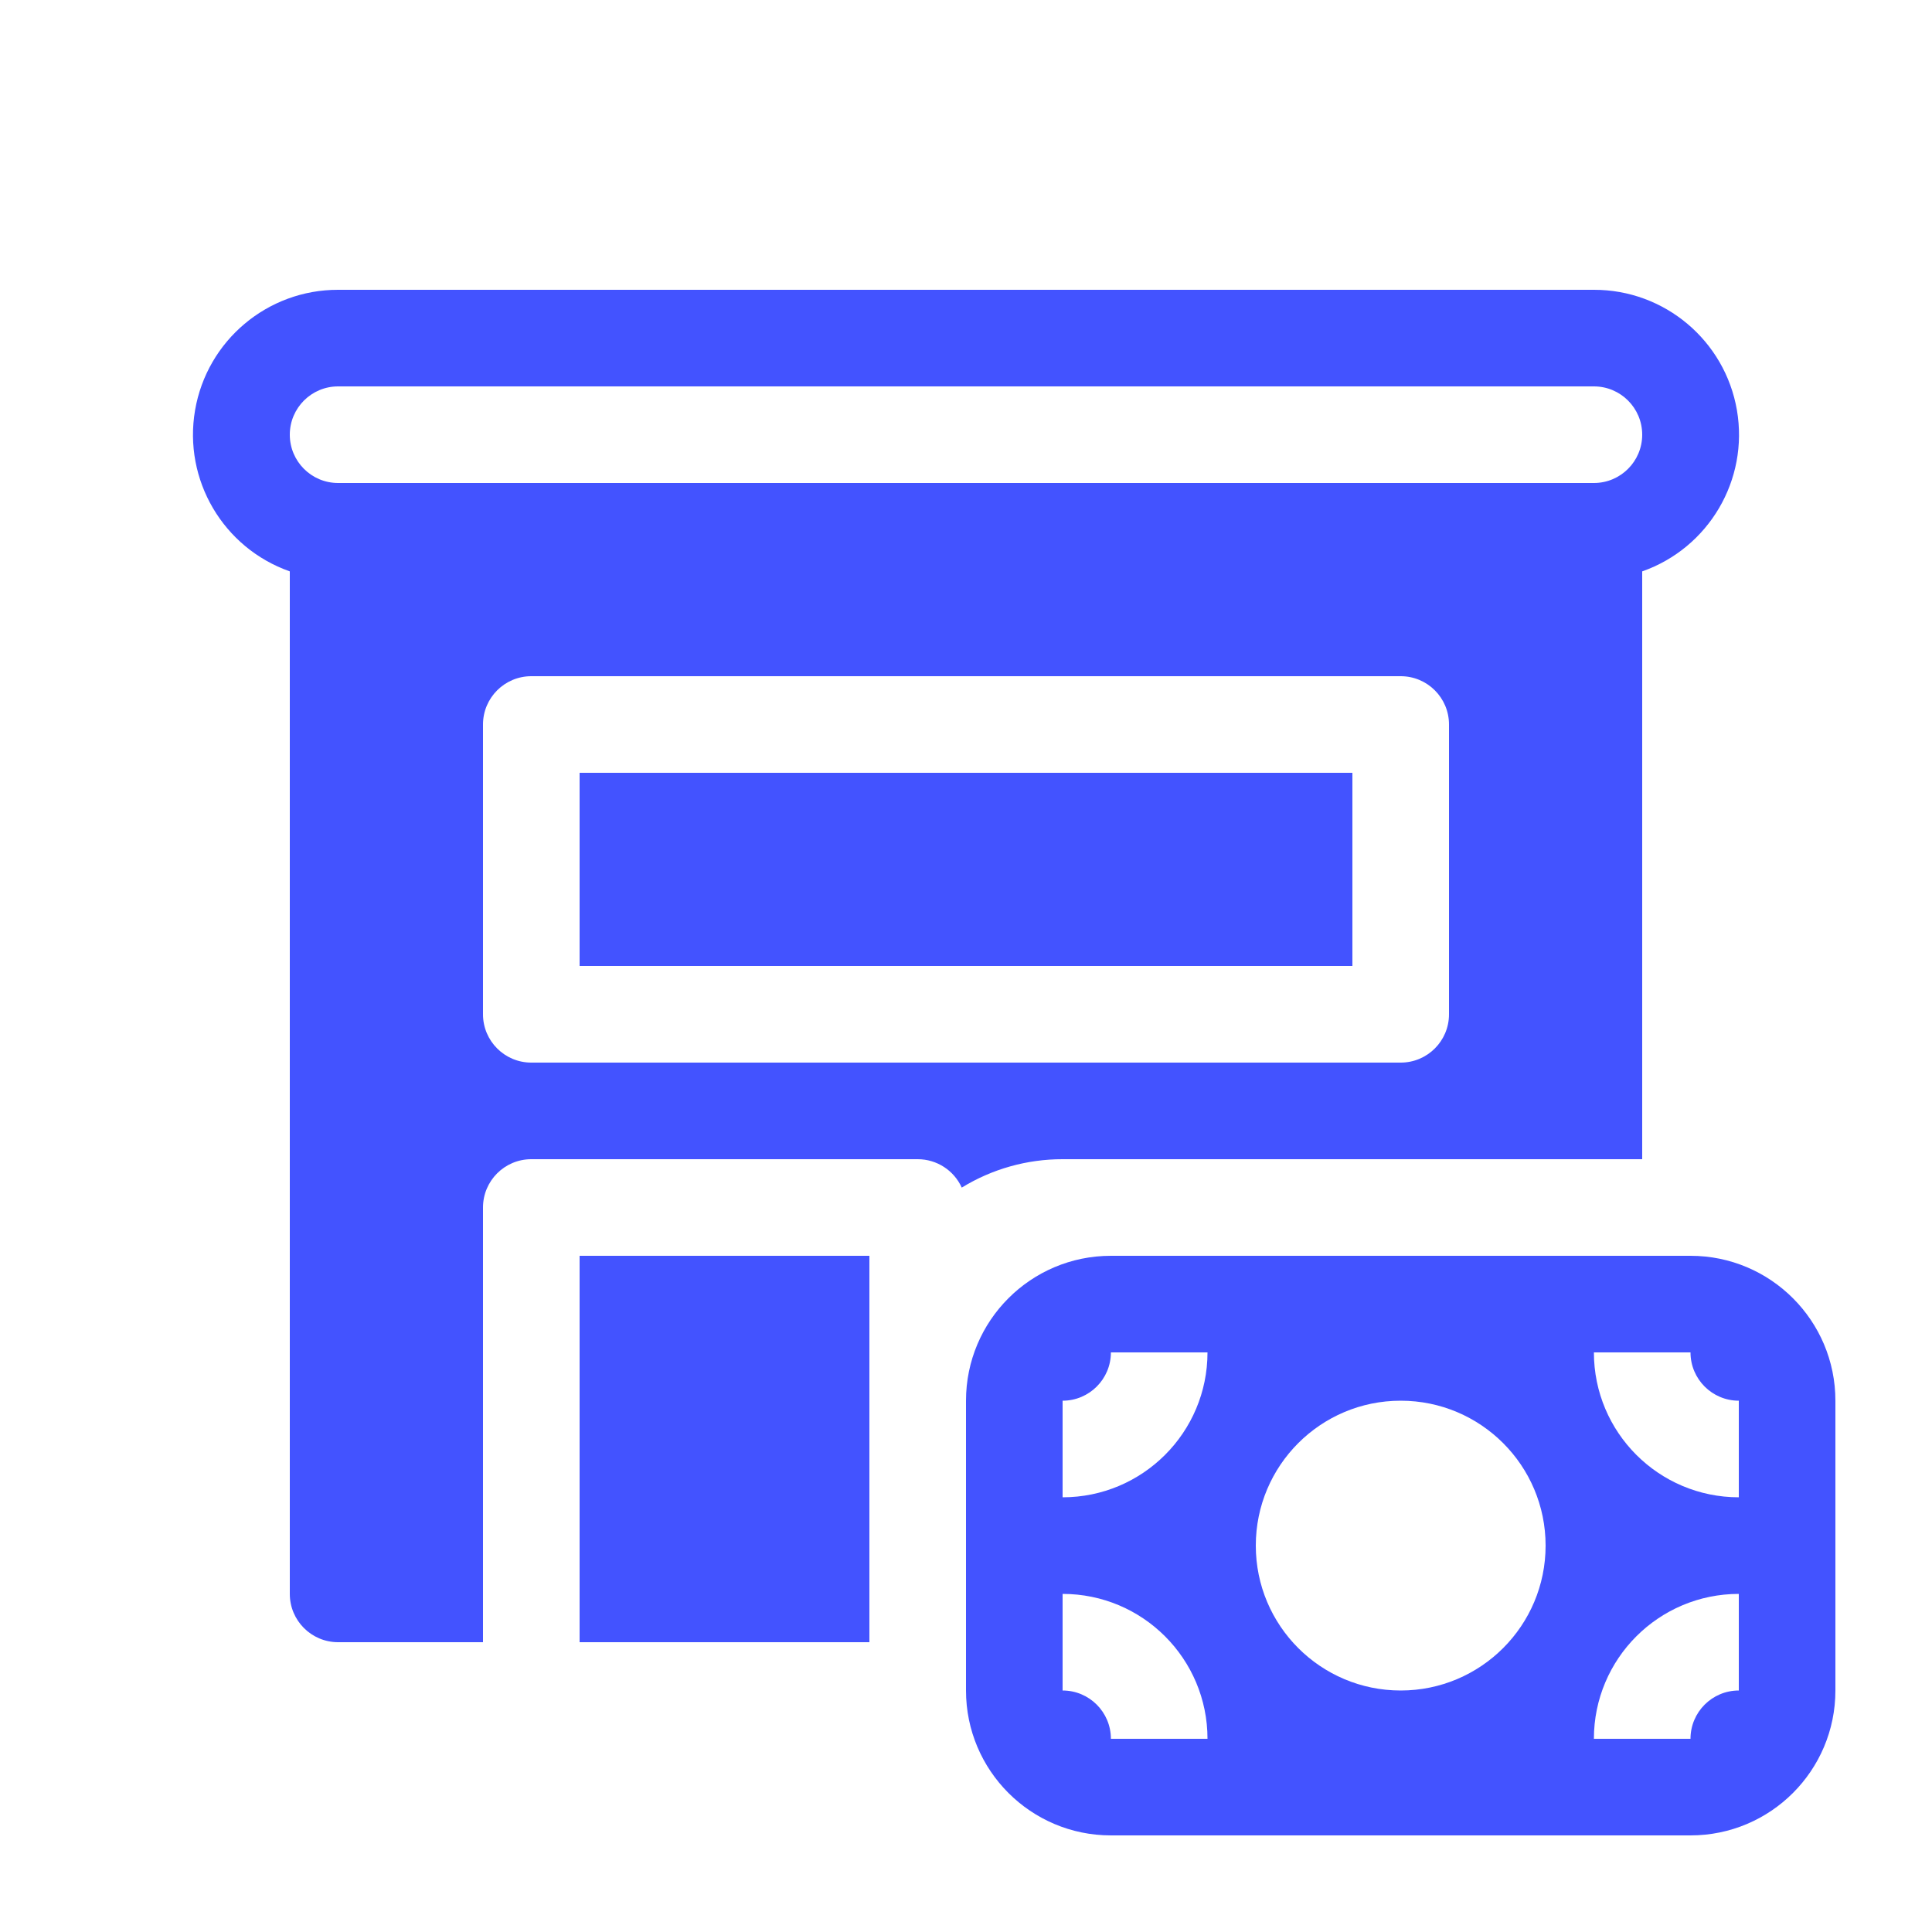
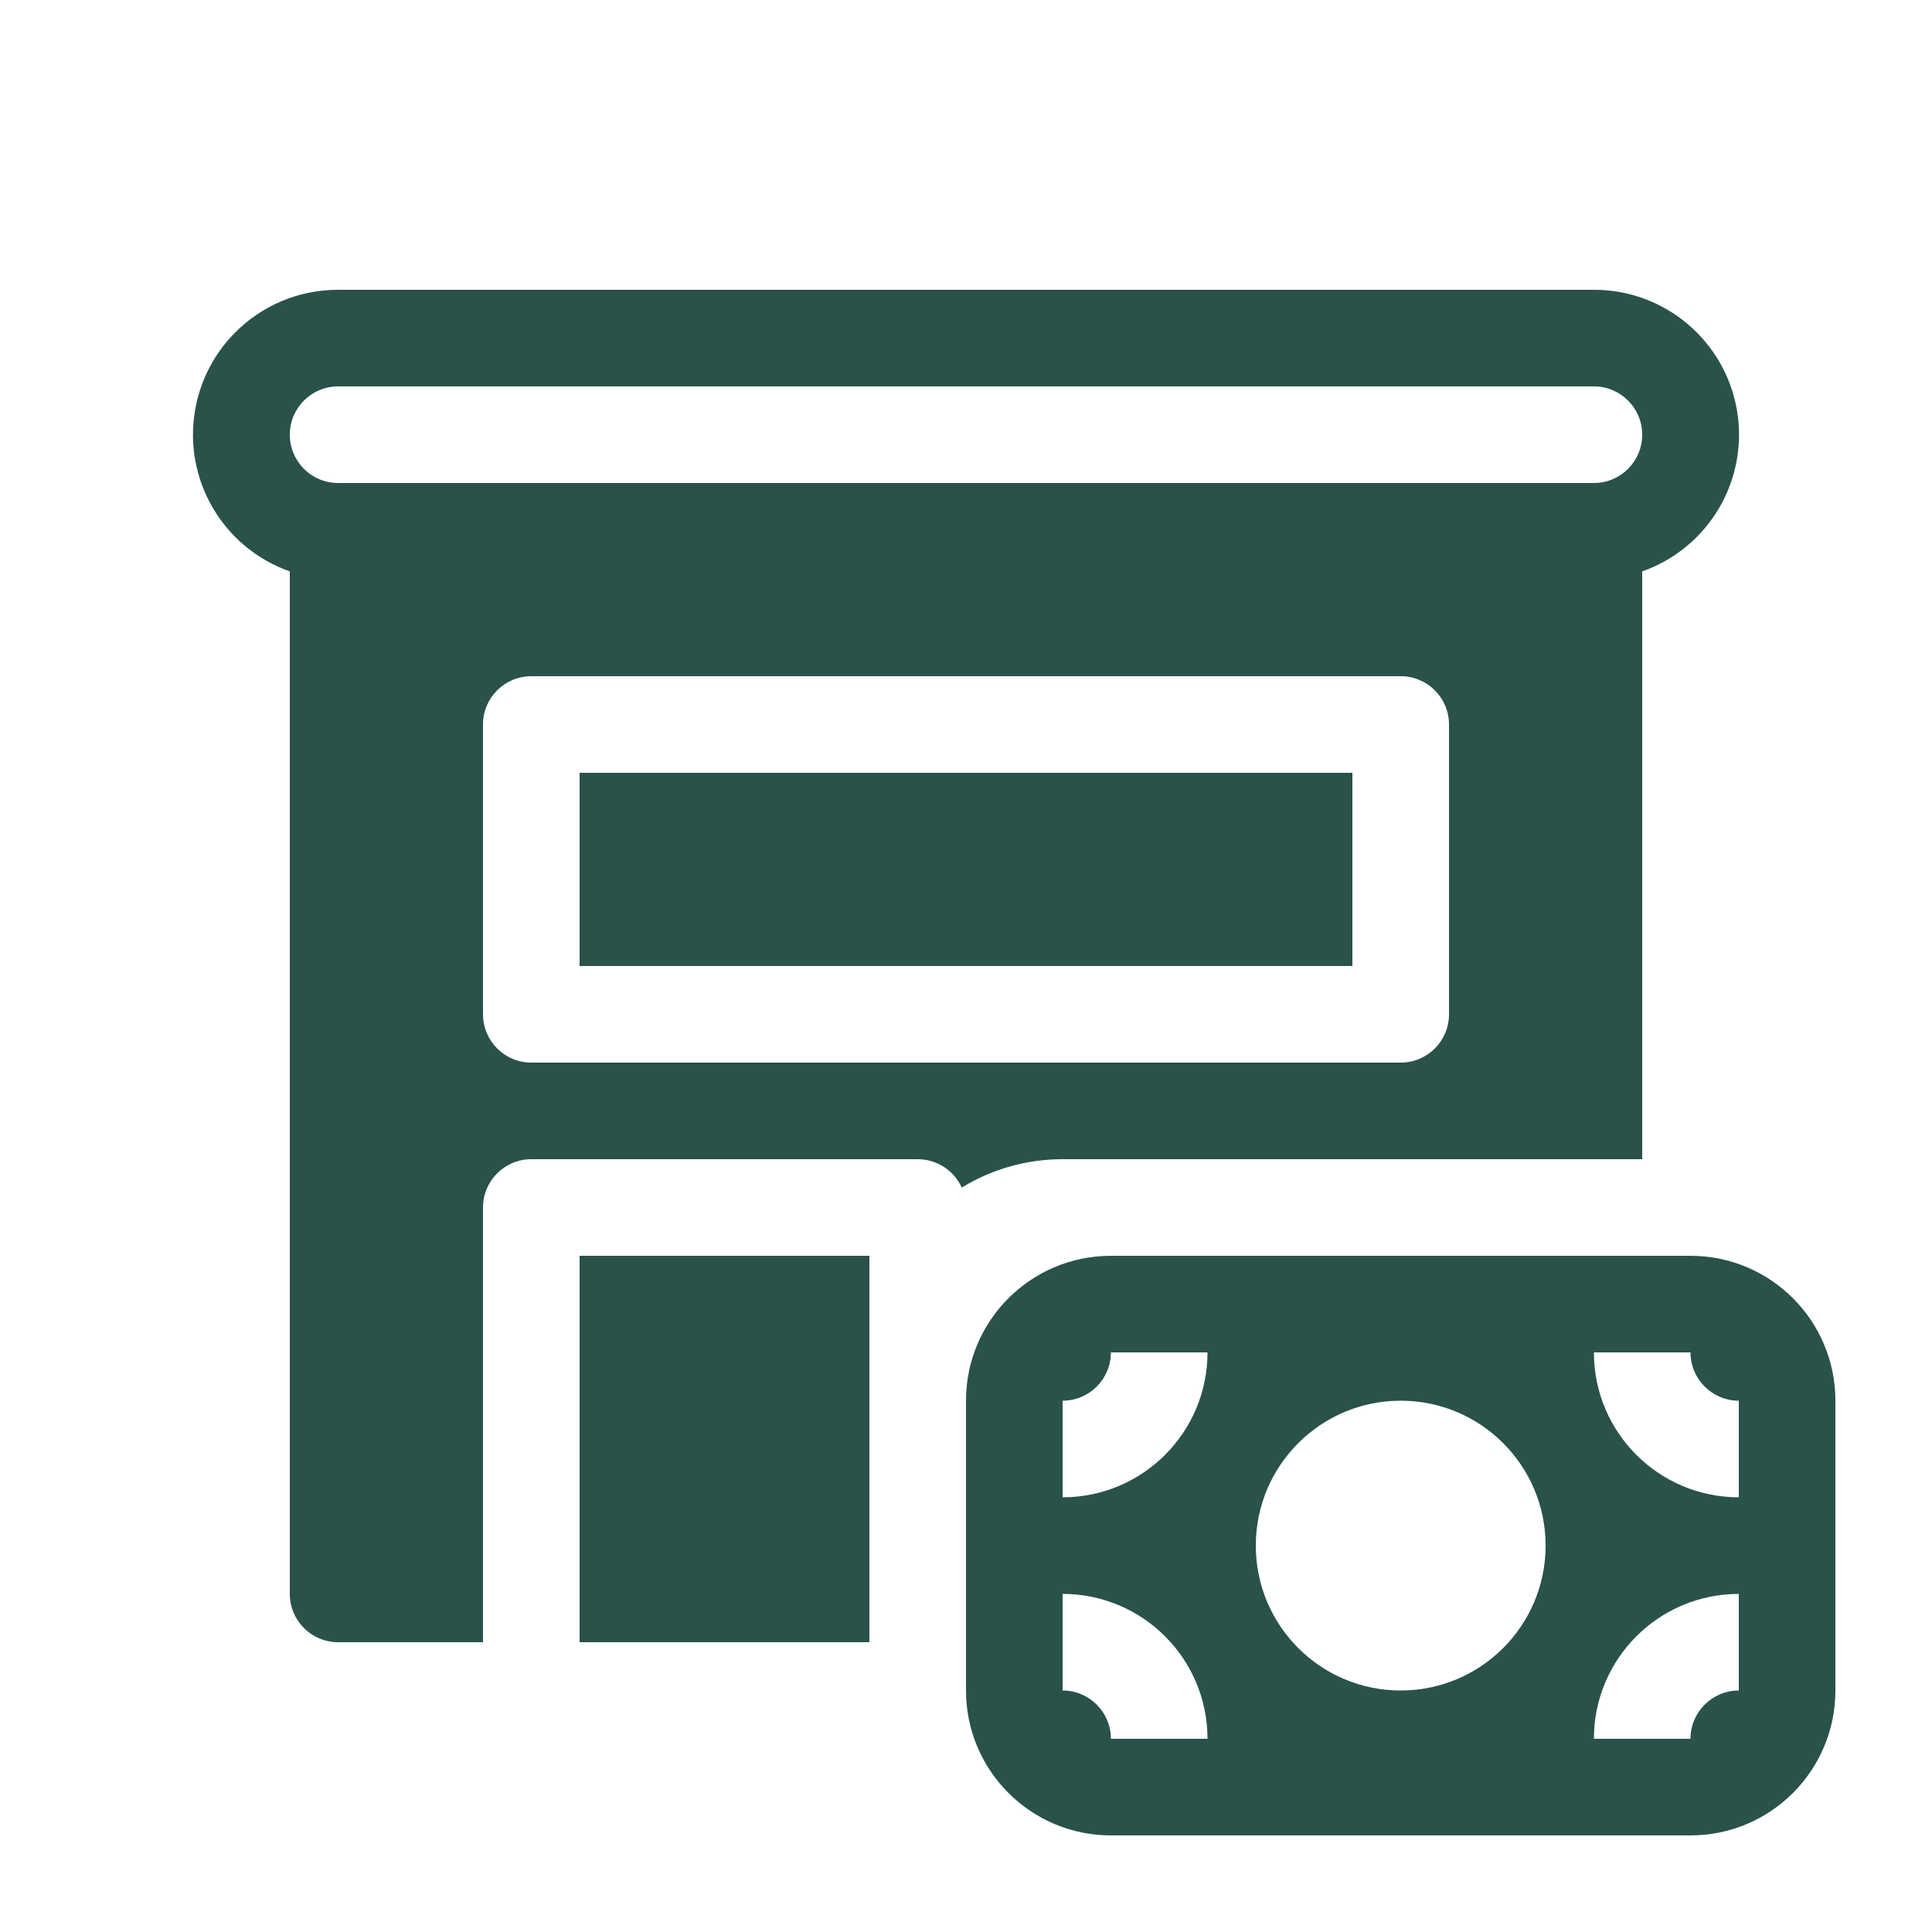
<svg xmlns="http://www.w3.org/2000/svg" viewBox="0 0 20 20">
  <g fill="none">
-     <path d="M6 10V8h8v2H6zm11-4.085A1.5 1.5 0 0 0 16.5 3h-13A1.5 1.5 0 0 0 3 5.915V16.5a.5.5 0 0 0 .5.5H5v-4.5a.5.5 0 0 1 .5-.5h4a.5.5 0 0 1 .456.294A1.99 1.99 0 0 1 11 12h6V5.915zM3.5 4h13a.5.5 0 0 1 0 1h-13a.5.5 0 0 1 0-1zM5 7.5a.5.5 0 0 1 .5-.5h9a.5.5 0 0 1 .5.5v3a.5.5 0 0 1-.5.5h-9a.5.5 0 0 1-.5-.5v-3zM9 13v4H6v-4h3zm8.5 0a1.5 1.5 0 0 1 1.5 1.5v3a1.5 1.5 0 0 1-1.5 1.5h-6a1.5 1.5 0 0 1-1.5-1.5v-3a1.5 1.5 0 0 1 1.5-1.5h6zm0 5a.5.5 0 0 1 .5-.5v-1a1.5 1.5 0 0 0-1.5 1.5h1zm.5-3.5a.5.5 0 0 1-.5-.5h-1a1.5 1.5 0 0 0 1.5 1.5v-1zm-6.5-.5a.5.5 0 0 1-.5.5v1a1.5 1.5 0 0 0 1.5-1.5h-1zm-.5 3.5a.5.5 0 0 1 .5.5h1a1.5 1.5 0 0 0-1.5-1.5v1zm3.5-3a1.5 1.5 0 1 0 0 3a1.5 1.5 0 0 0 0-3z" fill="#4353FF" />
+     <path d="M6 10V8h8v2H6zm11-4.085A1.5 1.5 0 0 0 16.5 3h-13A1.5 1.5 0 0 0 3 5.915V16.5a.5.5 0 0 0 .5.5H5v-4.5a.5.5 0 0 1 .5-.5h4a.5.5 0 0 1 .456.294A1.99 1.99 0 0 1 11 12h6V5.915zM3.5 4h13a.5.5 0 0 1 0 1h-13a.5.5 0 0 1 0-1zM5 7.5a.5.5 0 0 1 .5-.5h9a.5.5 0 0 1 .5.5v3a.5.5 0 0 1-.5.5h-9a.5.5 0 0 1-.5-.5v-3zM9 13v4H6v-4h3zm8.5 0a1.5 1.5 0 0 1 1.5 1.5v3a1.5 1.5 0 0 1-1.5 1.5h-6a1.5 1.5 0 0 1-1.5-1.5v-3a1.5 1.5 0 0 1 1.5-1.5h6zm0 5a.5.5 0 0 1 .5-.5v-1a1.5 1.5 0 0 0-1.5 1.5h1zm.5-3.5a.5.5 0 0 1-.5-.5h-1a1.5 1.5 0 0 0 1.5 1.5v-1zm-6.5-.5a.5.5 0 0 1-.5.5v1a1.5 1.5 0 0 0 1.5-1.5h-1zm-.5 3.5a.5.5 0 0 1 .5.5h1a1.5 1.5 0 0 0-1.5-1.5v1zm3.5-3a1.5 1.5 0 1 0 0 3a1.5 1.5 0 0 0 0-3z" fill="#29524a" />
  </g>
</svg>
